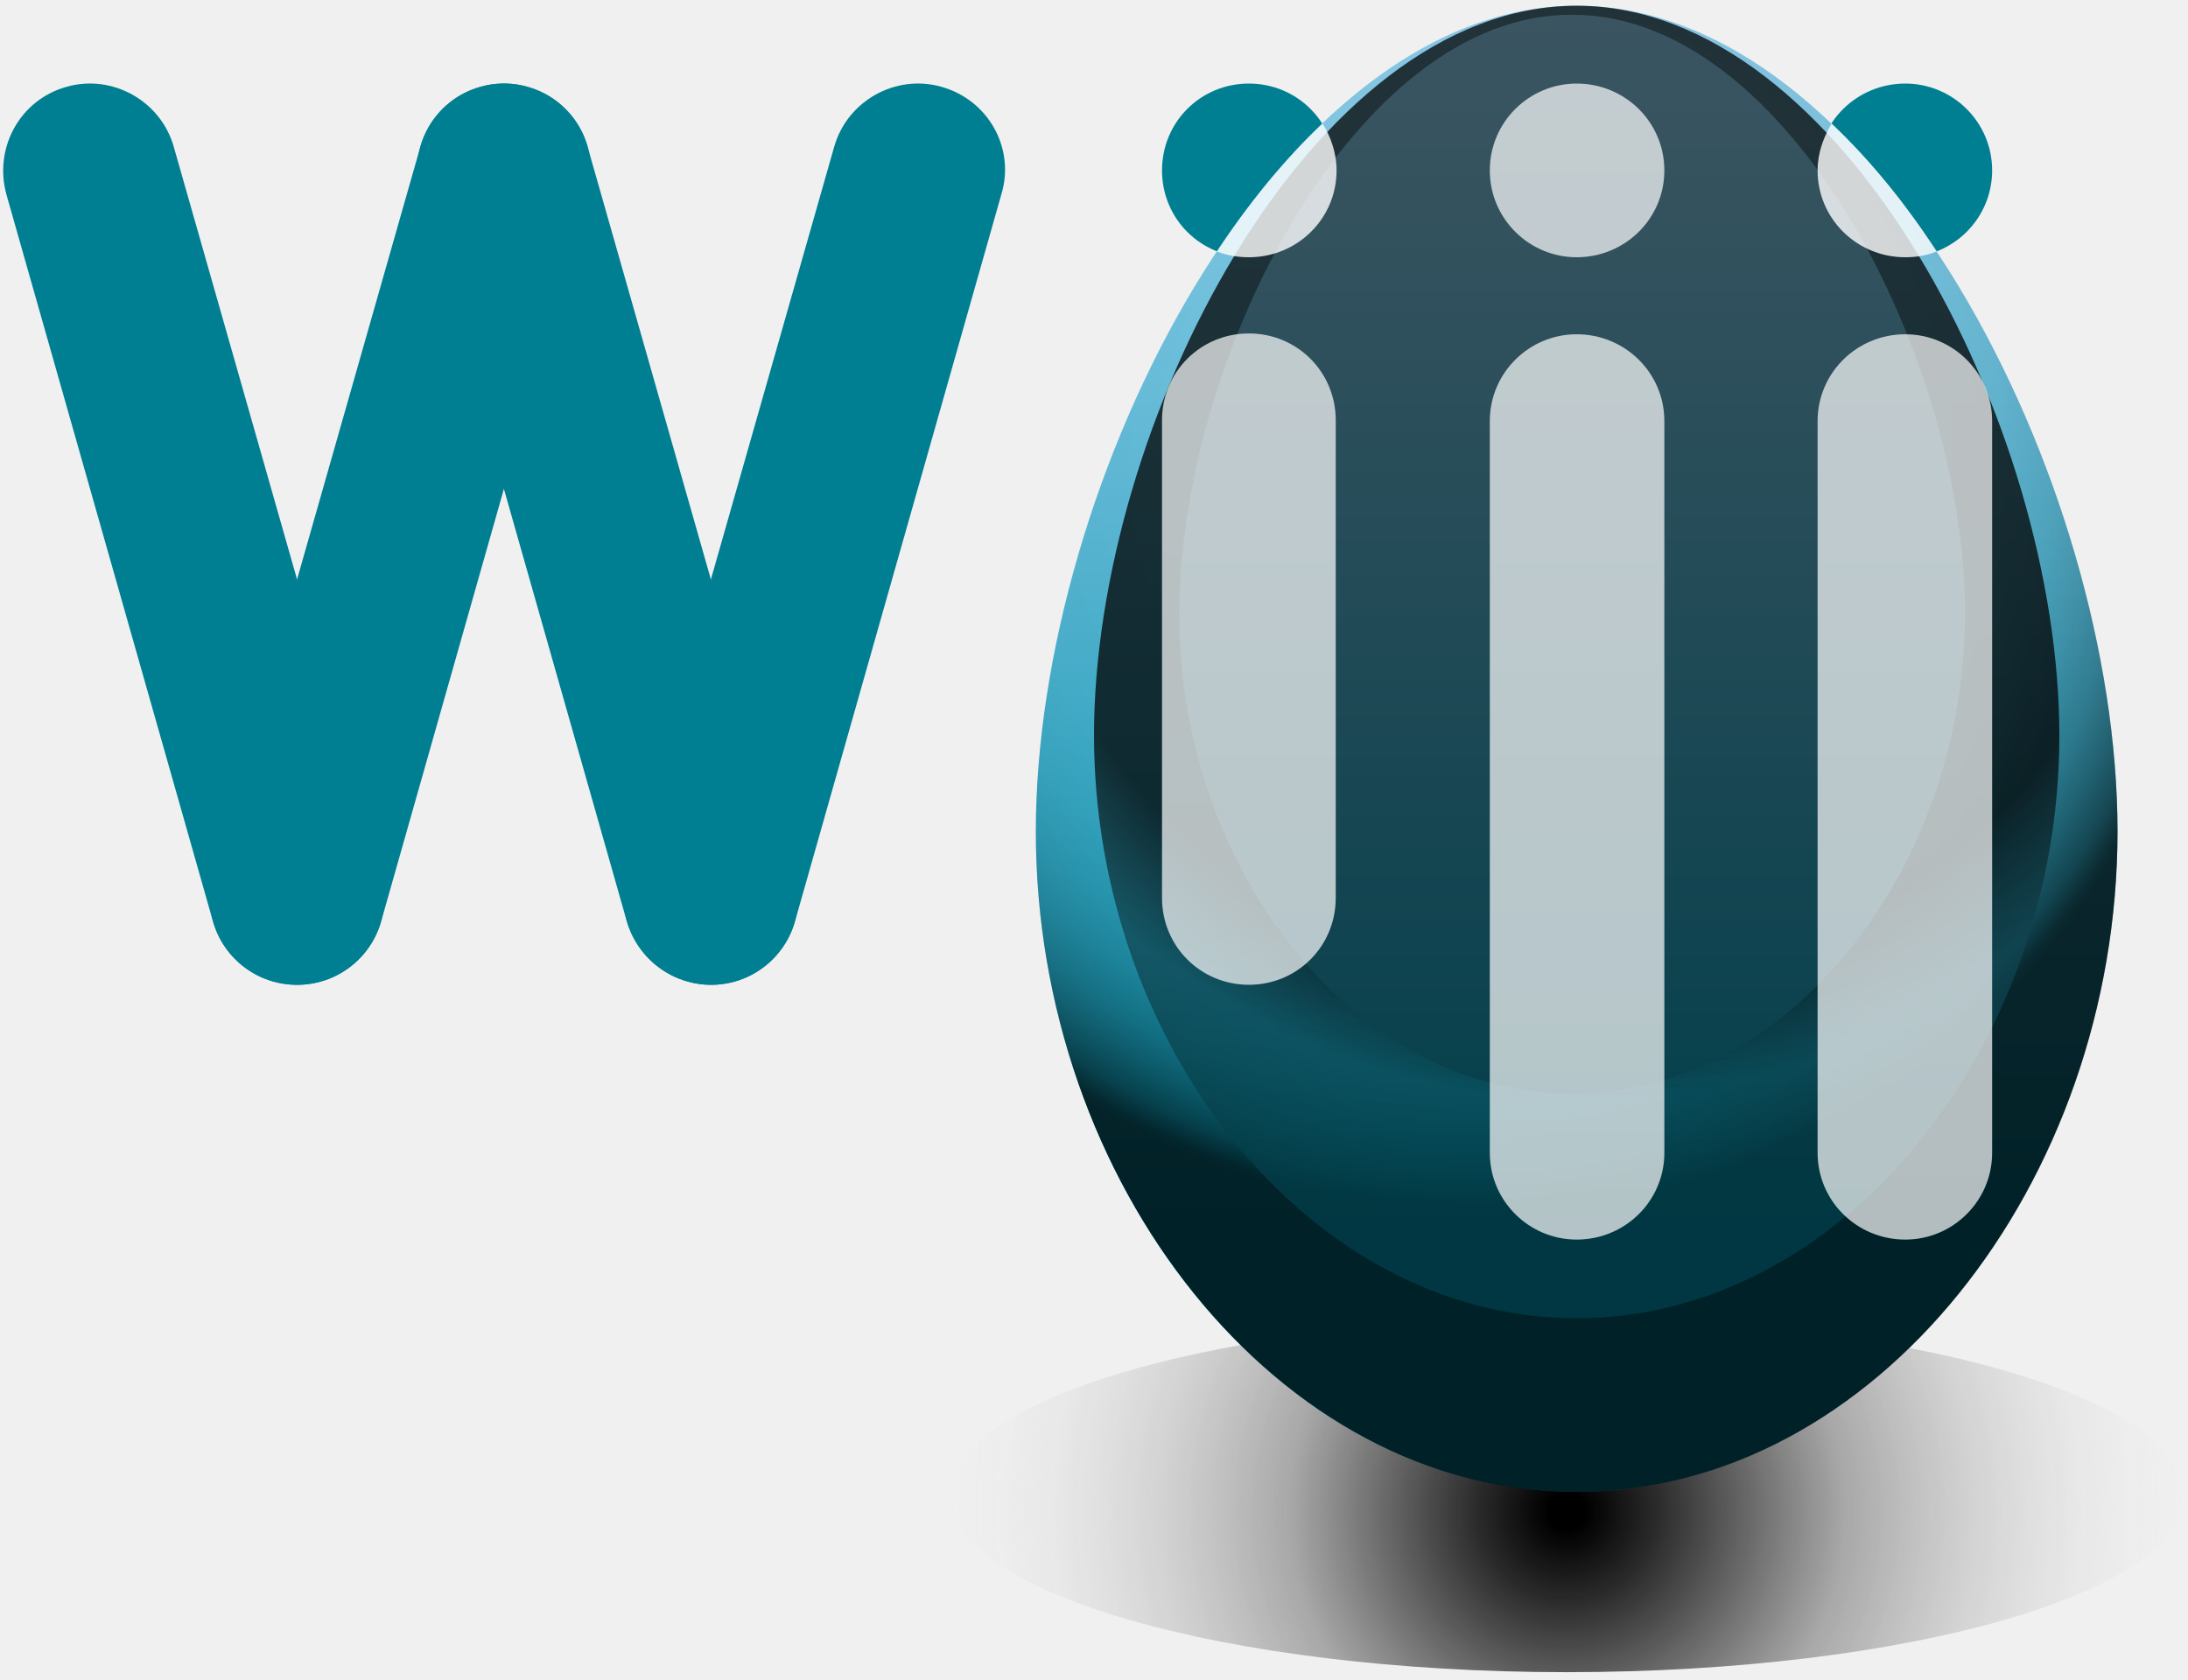
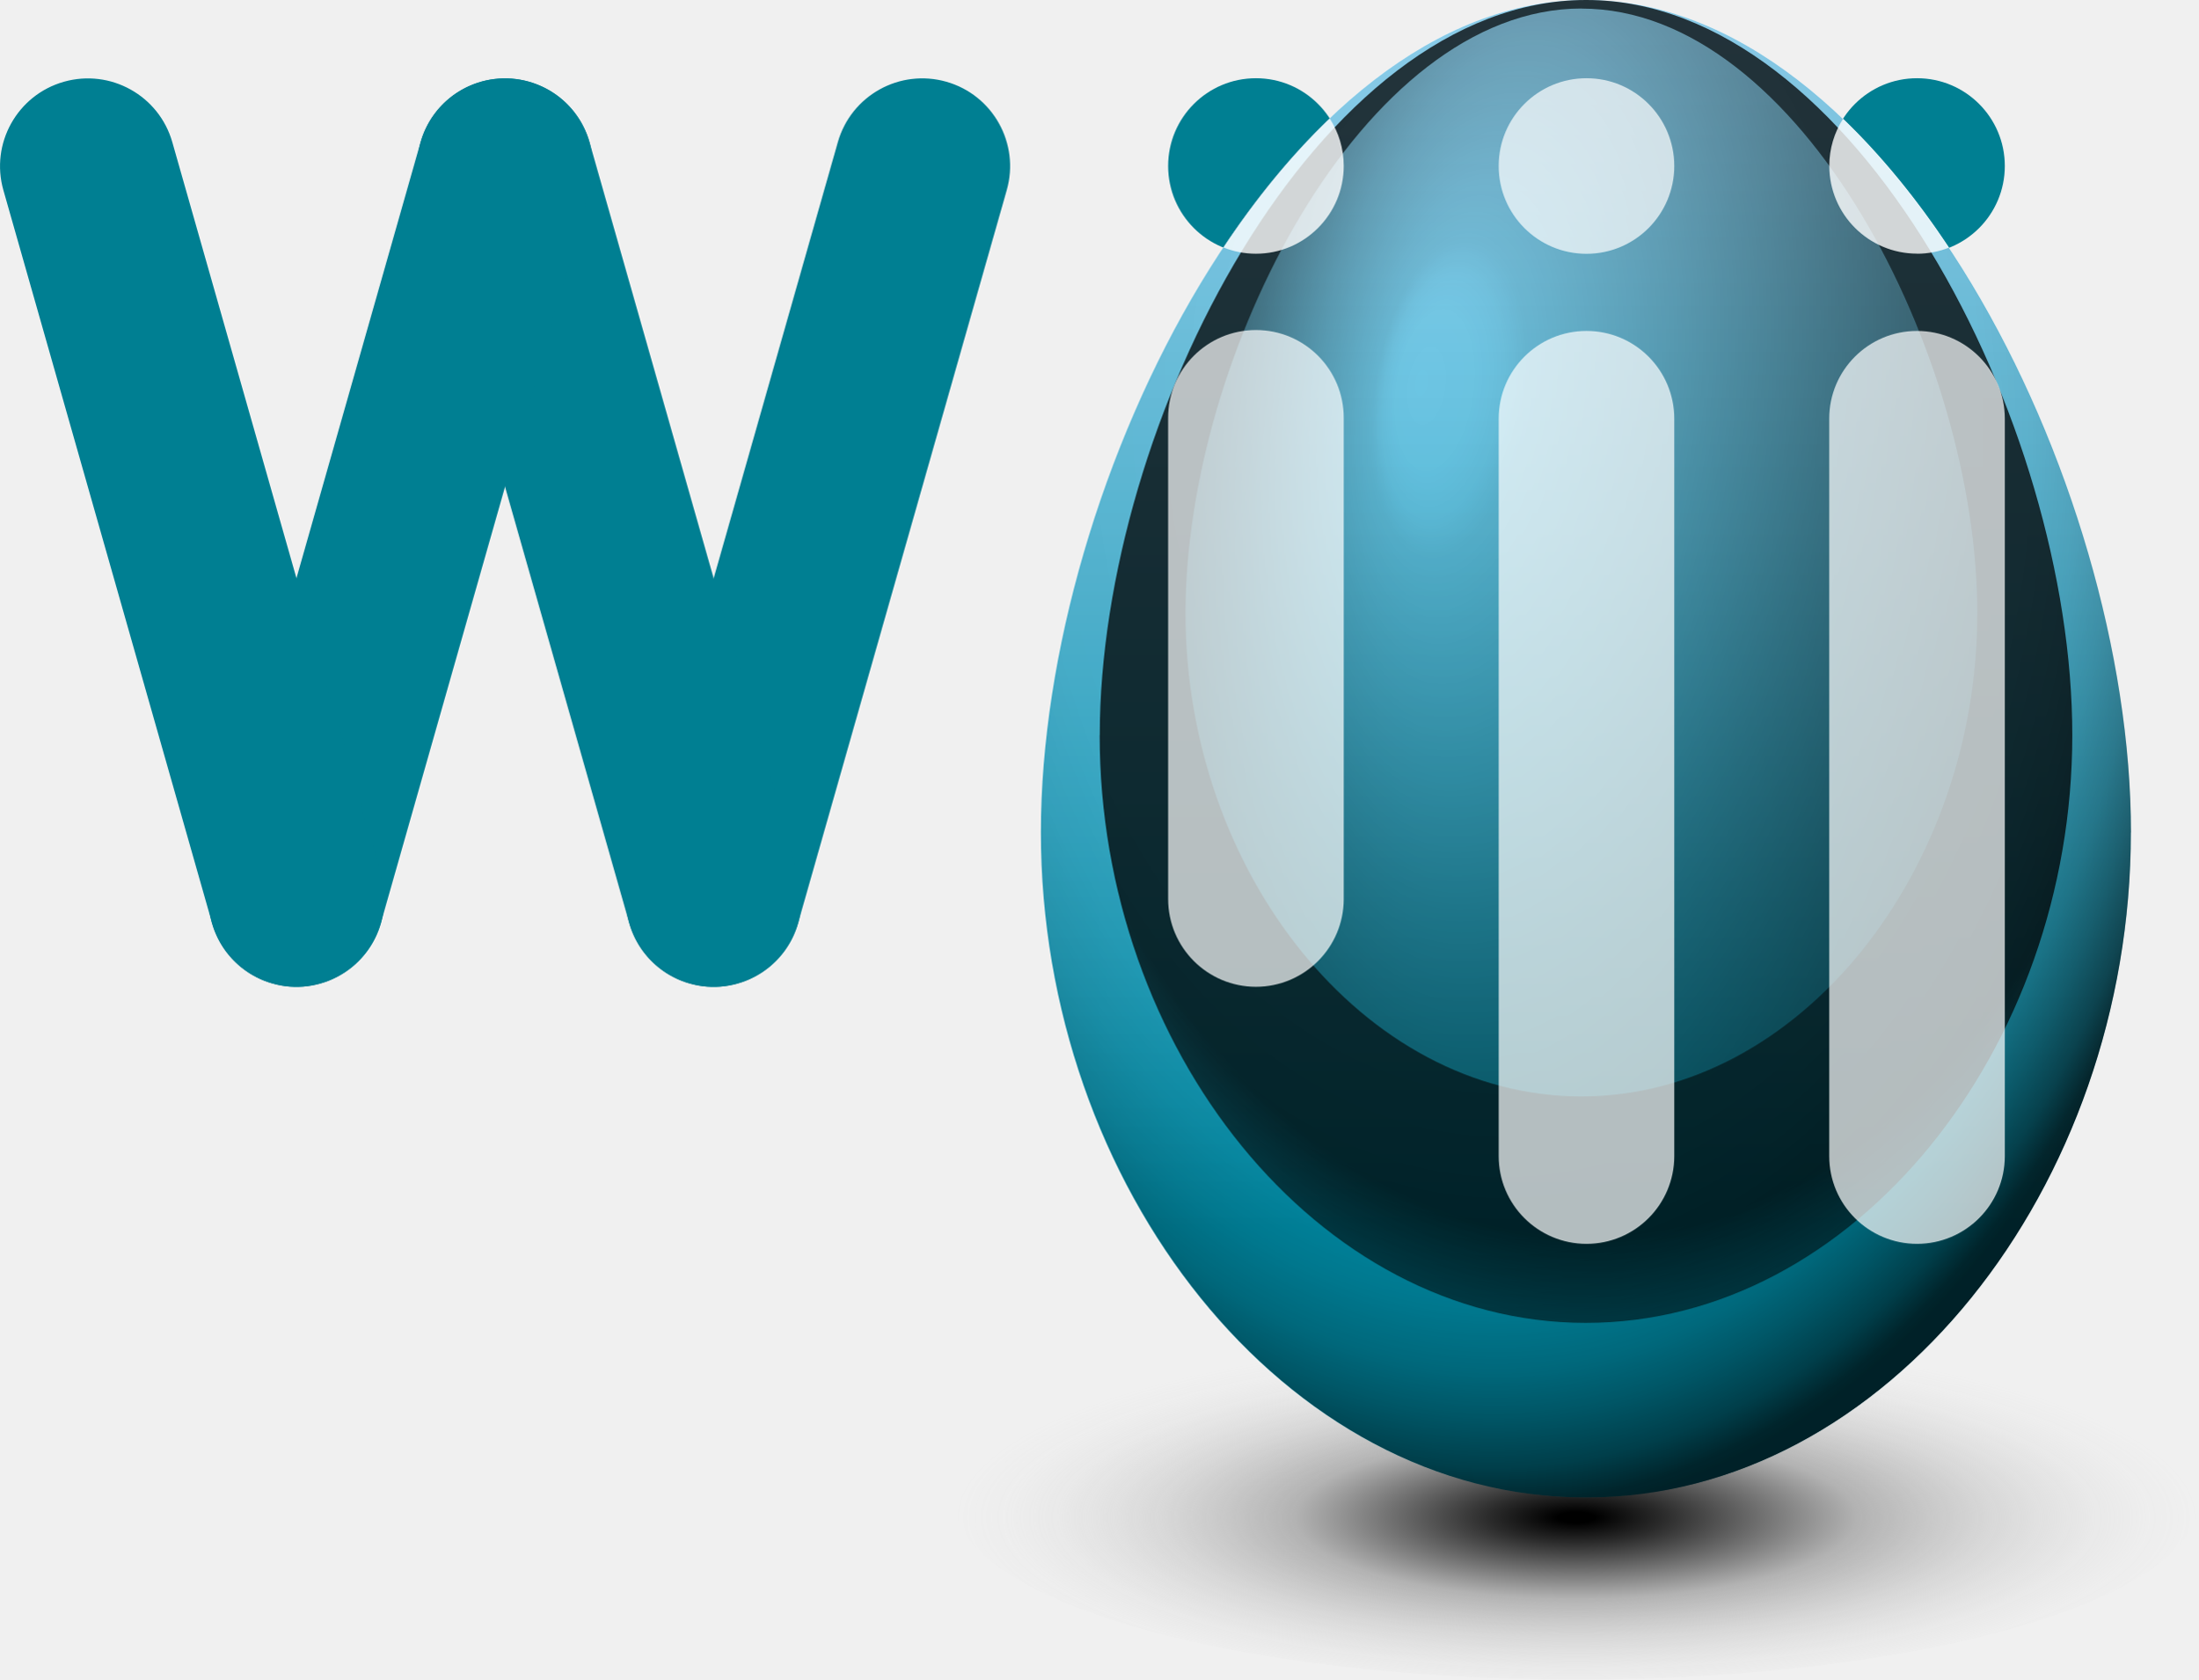
- <svg xmlns="http://www.w3.org/2000/svg" version="1.2" viewBox="0 0 267 205" width="267" height="205">
-   <defs>
-     <radialGradient id="g1" cx="0" cy="0" r="1" gradientUnits="userSpaceOnUse" gradientTransform="matrix(75.3,.013,-0.013,75.3,191.22,184.476)">
-       <stop offset=".03" stop-color="#000000" stop-opacity="1" />
-       <stop offset=".14" stop-color="#2b2b2b" stop-opacity="1" />
-       <stop offset=".39" stop-color="#999999" stop-opacity="1" />
-       <stop offset=".45" stop-color="#b2b2b2" stop-opacity="1" />
-       <stop offset=".48" stop-color="#b2b2b2" stop-opacity=".9" />
-       <stop offset=".57" stop-color="#b2b2b2" stop-opacity=".63" />
-       <stop offset=".66" stop-color="#b2b2b2" stop-opacity=".4" />
-       <stop offset=".75" stop-color="#b2b2b2" stop-opacity=".23" />
-       <stop offset=".84" stop-color="#b2b2b2" stop-opacity=".1" />
-       <stop offset=".93" stop-color="#b2b2b2" stop-opacity=".03" />
-       <stop offset="1" stop-color="#b2b2b2" stop-opacity="0" />
+ <svg xmlns="http://www.w3.org/2000/svg" width="70.414mm" height="53.811mm" viewBox="0 0 70.414 53.811" version="1.1" id="svg1">
+   <defs id="defs1">
+     <radialGradient id="Naamloos_verloop_101" data-name="Naamloos verloop 101" cx="234.48" cy="597.81" fx="234.48" fy="597.81" r="75.3" gradientTransform="matrix(1,1.7453292e-4,-5.0614548e-5,0.29,36.77,106.07)" gradientUnits="userSpaceOnUse">
+       <stop offset=".03" stop-color="#000" id="stop1" />
+       <stop offset=".14" stop-color="#2b2b2b" id="stop2" />
+       <stop offset=".39" stop-color="#999" id="stop3" />
+       <stop offset=".45" stop-color="#b2b2b2" id="stop4" />
+       <stop offset=".48" stop-color="#b2b2b2" stop-opacity=".9" id="stop5" />
+       <stop offset=".57" stop-color="#b2b2b2" stop-opacity=".63" id="stop6" />
+       <stop offset=".66" stop-color="#b2b2b2" stop-opacity=".4" id="stop7" />
+       <stop offset=".75" stop-color="#b2b2b2" stop-opacity=".23" id="stop8" />
+       <stop offset=".84" stop-color="#b2b2b2" stop-opacity=".1" id="stop9" />
+       <stop offset=".93" stop-color="#b2b2b2" stop-opacity=".03" id="stop10" />
+       <stop offset="1" stop-color="#b2b2b2" stop-opacity="0" id="stop11" />
    </radialGradient>
-     <radialGradient id="g2" cx="0" cy="0" r="1" gradientUnits="userSpaceOnUse" gradientTransform="matrix(95.306,-0.03,.03,95.306,180.533,57.243)">
-       <stop offset="0" stop-color="#ffffff" />
-       <stop offset=".11" stop-color="#fdfdfd" />
-       <stop offset=".46" stop-color="#f1f1f1" />
-       <stop offset=".6" stop-color="#eeeeee" />
-       <stop offset=".67" stop-color="#e6e6e6" />
-       <stop offset=".73" stop-color="#d8d8d8" />
-       <stop offset=".78" stop-color="#c5c5c5" />
-       <stop offset=".83" stop-color="#ababab" />
-       <stop offset=".87" stop-color="#8c8c8c" />
-       <stop offset=".91" stop-color="#676767" />
-       <stop offset=".94" stop-color="#3d3d3d" />
-       <stop offset=".95" stop-color="#373737" />
+     <radialGradient id="Naamloos_verloop_46" data-name="Naamloos verloop 46" cx="172.86" cy="137.22" fx="183.56" fy="120.28" r="170.19" gradientTransform="matrix(0.56,9.7738438e-5,-3.3335789e-4,0.79,163.75,43.87)" gradientUnits="userSpaceOnUse">
+       <stop offset="0" stop-color="#fff" id="stop12" />
+       <stop offset=".11" stop-color="#fdfdfd" id="stop13" />
+       <stop offset=".46" stop-color="#f1f1f1" id="stop14" />
+       <stop offset=".6" stop-color="#eee" id="stop15" />
+       <stop offset=".67" stop-color="#e6e6e6" id="stop16" />
+       <stop offset=".73" stop-color="#d8d8d8" id="stop17" />
+       <stop offset=".78" stop-color="#c5c5c5" id="stop18" />
+       <stop offset=".83" stop-color="#ababab" id="stop19" />
+       <stop offset=".87" stop-color="#8c8c8c" id="stop20" />
+       <stop offset=".91" stop-color="#676767" id="stop21" />
+       <stop offset=".94" stop-color="#3d3d3d" id="stop22" />
+       <stop offset=".95" stop-color="#373737" id="stop23" />
    </radialGradient>
-     <radialGradient id="g3" cx="0" cy="0" r="1" gradientUnits="userSpaceOnUse" gradientTransform="matrix(-84.196,.027,-0.027,-84.196,192.75,50.109)">
-       <stop offset="0" stop-color="#ffffff" />
-       <stop offset=".11" stop-color="#fdfdfd" />
-       <stop offset=".29" stop-color="#000000" />
-       <stop offset=".84" stop-color="#000000" />
-       <stop offset="1" stop-color="#676767" />
+     <radialGradient id="radial-gradient" cx="-2077.55" cy="128.1" fx="-2077.55" fy="128.1" r="150.35" gradientTransform="matrix(-0.56,-9.7738438e-5,-3.3335789e-4,0.79,-890.66,44.28)" gradientUnits="userSpaceOnUse">
+       <stop offset="0" stop-color="#fff" id="stop24" />
+       <stop offset=".11" stop-color="#fdfdfd" id="stop25" />
+       <stop offset=".29" stop-color="#000" id="stop26" />
+       <stop offset=".84" stop-color="#000" id="stop27" />
+       <stop offset="1" stop-color="#676767" id="stop28" />
    </radialGradient>
-     <radialGradient id="g4" cx="0" cy="0" r="1" gradientUnits="userSpaceOnUse" gradientTransform="matrix(50.994,-23.129,23.129,50.994,222.34,-59.636)">
-       <stop offset="0" stop-color="#ffffff" />
-       <stop offset=".09" stop-color="#fcfcfc" />
-       <stop offset=".14" stop-color="#f4f4f4" />
-       <stop offset=".18" stop-color="#e7e7e7" />
-       <stop offset=".43" stop-color="#c3c3c3" />
-       <stop offset=".68" stop-color="#999999" />
-       <stop offset="1" stop-color="#666666" />
+     <radialGradient id="Naamloos_verloop_87" data-name="Naamloos verloop 87" cx="528.49" cy="278.01" fx="484.97" fy="267.2" r="104.07" gradientTransform="matrix(0.49,0,-0.1078232,1.01,43.38,-127.97)" gradientUnits="userSpaceOnUse">
+       <stop offset="0" stop-color="#fff" id="stop29" />
+       <stop offset=".09" stop-color="#fcfcfc" id="stop30" />
+       <stop offset=".14" stop-color="#f4f4f4" id="stop31" />
+       <stop offset=".18" stop-color="#e7e7e7" id="stop32" />
+       <stop offset=".43" stop-color="#c3c3c3" id="stop33" />
+       <stop offset=".68" stop-color="#999" id="stop34" />
+       <stop offset="1" stop-color="#666" id="stop35" />
    </radialGradient>
-     <linearGradient id="g5" x2="1" gradientUnits="userSpaceOnUse" gradientTransform="matrix(0,-181.33,131.963,0,192.37,182.05)">
-       <stop offset=".18" stop-color="#009bb8" />
-       <stop offset=".34" stop-color="#22a8c5" />
-       <stop offset=".65" stop-color="#5dbfdd" />
-       <stop offset=".88" stop-color="#82ceec" />
-       <stop offset="1" stop-color="#91d4f2" />
+     <linearGradient id="Naamloos_verloop_88" data-name="Naamloos verloop 88" x1="272.37" y1="277.05" x2="272.37" y2="95.72" gradientUnits="userSpaceOnUse">
+       <stop offset=".18" stop-color="#009bb8" id="stop36" />
+       <stop offset=".34" stop-color="#22a8c5" id="stop37" />
+       <stop offset=".65" stop-color="#5dbfdd" id="stop38" />
+       <stop offset=".88" stop-color="#82ceec" id="stop39" />
+       <stop offset="1" stop-color="#91d4f2" id="stop40" />
    </linearGradient>
  </defs>
-   <style>
- 		.s0 { mix-blend-mode: multiply;fill: url(#g1) } 
- 		.s1 { fill: #007f92 } 
- 		.s2 { fill: url(#g2) } 
- 		.s3 { opacity: .75;fill: url(#g3) } 
- 		.s4 { fill: url(#g4) } 
- 		.s5 { mix-blend-mode: multiply;fill: url(#g5) } 
- 		.s6 { opacity: .7;fill: #ffffff } 
- 		.s7 { fill: #ffffff } 
- 		.s8 { opacity: .8;fill: #ffffff } 
- 	</style>
-   <g>
-     <g id="Laag_1">
-       <g>
-         <path class="s0" d="m266.5 182.5c0 11.9-33.7 21.6-75.3 21.6-41.6 0-75.3-9.7-75.3-21.6 0-11.9 33.7-21.6 75.3-21.6 41.6 0 75.3 9.7 75.3 21.6z" />
-         <g>
-           <path fill-rule="evenodd" class="s1" d="m152.4 31.4c-5.9 0-10.6-4.7-10.6-10.6 0-5.9 4.7-10.6 10.6-10.6 5.9 0 10.6 4.7 10.6 10.6 0 5.9-4.7 10.6-10.6 10.6z" />
-           <path fill-rule="evenodd" class="s1" d="m232.5 31.4c-5.9 0-10.7-4.7-10.7-10.6 0-5.9 4.8-10.6 10.7-10.6 5.8 0 10.6 4.7 10.6 10.6 0 5.9-4.8 10.6-10.6 10.6z" />
+   <g id="layer1" transform="translate(-69.84999,-121.7083)">
+     <g class="cls-7" id="g70" style="isolation:isolate" transform="matrix(0.2645833,0,0,0.2645833,48.58821,96.38242)">
+       <g id="Laag_1" data-name="Laag 1">
+         <g id="g69">
+           <path class="cls-11" d="m 346.49,277.53 c -0.01,11.92 -33.72,21.58 -75.31,21.57 -41.58,0 -75.29,-9.69 -75.29,-21.6 0,-11.93 33.72,-21.59 75.3,-21.58 41.59,0.01 75.3,9.69 75.3,21.61 z" id="path40" style="mix-blend-mode:multiply;fill:url(#Naamloos_verloop_101)" />
+           <g id="g41">
+             <circle class="cls-9" cx="232.42" cy="115.82" r="10.63" id="circle40" style="fill:#007f92" />
+             <circle class="cls-9" cx="312.46" cy="115.82" r="10.63" id="circle41" style="fill:#007f92" />
+           </g>
+           <path class="cls-1" d="m 338.37,196.52 c 0.01,-42.9 -29.51,-100.78 -65.96,-100.8 -36.44,0 -66,57.87 -66.01,100.77 -0.01,42.89 29.52,80.56 65.96,80.57 36.45,0 66,-37.64 66,-80.54 z" id="path41" style="fill:url(#Naamloos_verloop_46)" />
+           <path class="cls-8" d="m 213.51,184.75 c 0.01,-37.91 26.38,-89.04 58.9,-89.03 32.52,0.01 58.87,51.15 58.85,89.05 -0.01,37.89 -26.38,71.15 -58.9,71.14 -32.52,0 -58.87,-33.28 -58.86,-71.17 z" id="path42" style="opacity:0.75;fill:url(#radial-gradient)" />
+           <path class="cls-2" d="m 271.84,96.75 c -26.48,0 -47.95,42.04 -47.95,73.21 0,31.16 21.44,58.52 47.92,58.53 26.47,0.01 47.94,-27.34 47.95,-58.5 0.01,-31.17 -21.44,-73.22 -47.91,-73.23 z" id="path43" style="fill:url(#Naamloos_verloop_87)" />
+           <path class="cls-10" d="m 338.35,196.52 c 0.01,-42.9 -29.51,-100.78 -65.96,-100.8 -36.44,0 -66,57.87 -66.01,100.77 -0.01,42.89 29.52,80.56 65.96,80.57 36.45,0 66,-37.64 66,-80.54 z" id="path44" style="mix-blend-mode:multiply;fill:url(#Naamloos_verloop_88)" />
+           <g id="g47">
+             <rect class="cls-9" x="168.77" y="103.44" width="21.26" height="113.53" rx="10.63" ry="10.63" transform="rotate(15.89,179.3725,160.1804)" id="rect44" style="fill:#007f92" />
+             <rect class="cls-9" x="143.51" y="103.44" width="21.26" height="113.53" rx="10.63" ry="10.63" transform="rotate(164.11,154.1376,160.2117)" id="rect45" style="fill:#007f92" />
+             <rect class="cls-9" x="118.25" y="103.44" width="21.26" height="113.53" rx="10.63" ry="10.63" transform="rotate(15.89,128.8596,160.1809)" id="rect46" style="fill:#007f92" />
+             <rect class="cls-9" x="92.99" y="103.44" width="21.26" height="113.53" rx="10.63" ry="10.63" transform="rotate(164.11,103.6225,160.2114)" id="rect47" style="fill:#007f92" />
+           </g>
+           <rect class="cls-4" x="221.79" y="135.68" width="21.26" height="79.53" rx="10.63" ry="10.63" id="rect66" style="opacity:0.7;fill:#ffffff" />
+           <g class="cls-6" id="g67" style="opacity:0.7">
+             <rect class="cls-5" x="261.81" y="135.79" width="21.26" height="110.55" rx="10.63" ry="10.63" id="rect67" style="fill:#ffffff" />
+             <circle class="cls-5" cx="272.44" cy="115.82" r="10.63" id="circle67" style="fill:#ffffff" />
+           </g>
+           <rect class="cls-4" x="301.83" y="135.79" width="21.26" height="110.55" rx="10.63" ry="10.63" id="rect68" style="opacity:0.7;fill:#ffffff" />
+           <path class="cls-3" d="m 243.05,115.81 c 0,-2.12 -0.63,-4.09 -1.7,-5.75 -4.65,4.45 -8.97,9.74 -12.87,15.62 1.22,0.49 2.54,0.76 3.94,0.76 5.87,0 10.63,-4.76 10.63,-10.63 z" id="path68" style="opacity:0.8;fill:#ffffff" />
+           <path class="cls-3" d="m 312.47,126.44 c 1.37,0 2.67,-0.27 3.87,-0.74 -3.89,-5.86 -8.19,-11.15 -12.83,-15.6 -1.05,1.65 -1.67,3.6 -1.67,5.7 0,5.87 4.76,10.63 10.63,10.63 z" id="path69" style="opacity:0.8;fill:#ffffff" />
        </g>
-         <path class="s2" d="m258.4 101.5c0-42.9-29.5-100.8-66-100.8-36.4 0-66 57.9-66 100.8 0 42.9 29.5 80.6 66 80.6 36.4 0 66-37.7 66-80.6z" />
-         <path class="s3" d="m133.5 89.8c0-38 26.4-89.1 58.9-89.1 32.5 0 58.9 51.2 58.9 89.1 0 37.9-26.4 71.1-58.9 71.1-32.6 0-58.9-33.3-58.9-71.2z" />
-         <path class="s4" d="m191.8 1.8c-26.4-0.1-47.9 42-47.9 73.2 0 31.1 21.4 58.5 47.9 58.5 26.5 0 47.9-27.4 48-58.5 0-31.2-21.5-73.2-47.9-73.2z" />
-         <path class="s5" d="m258.4 101.5c0-42.9-29.6-100.8-66-100.8-36.4 0-66 57.9-66 100.8 0 42.9 29.5 80.6 65.9 80.6 36.5 0 66-37.7 66.1-80.6z" />
-         <g>
-           <path fill-rule="evenodd" class="s1" d="m114.9 10.6c5.7 1.6 9 7.5 7.3 13.1l-25.2 88.8c-1.6 5.6-7.5 8.9-13.1 7.3-5.7-1.6-9-7.5-7.4-13.1l25.3-88.8c1.6-5.6 7.5-8.9 13.1-7.3z" />
-           <path fill-rule="evenodd" class="s1" d="m89.7 119.8c-5.7 1.6-11.5-1.7-13.2-7.3l-25.2-88.7c-1.6-5.7 1.6-11.6 7.3-13.2 5.6-1.6 11.5 1.7 13.1 7.3l25.3 88.8c1.6 5.6-1.7 11.5-7.3 13.1z" />
-           <path fill-rule="evenodd" class="s1" d="m64.4 10.6c5.7 1.6 8.9 7.5 7.3 13.1l-25.2 88.8c-1.6 5.6-7.5 8.9-13.2 7.3-5.6-1.6-8.9-7.5-7.3-13.1l25.3-88.8c1.6-5.6 7.5-8.9 13.1-7.3z" />
-           <path fill-rule="evenodd" class="s1" d="m39.2 119.8c-5.7 1.6-11.6-1.7-13.2-7.3l-25.2-88.7c-1.6-5.7 1.6-11.6 7.3-13.2 5.6-1.6 11.5 1.7 13.1 7.3l25.3 88.8c1.6 5.6-1.7 11.5-7.3 13.1z" />
-         </g>
-         <path fill-rule="evenodd" class="s6" d="m152.4 40.7c5.9 0 10.6 4.7 10.6 10.6v58.3c0 5.9-4.7 10.6-10.6 10.6-5.9 0-10.6-4.7-10.6-10.6v-58.3c0-5.9 4.7-10.6 10.6-10.6z" />
-         <g style="opacity: .7">
-           <path fill-rule="evenodd" class="s7" d="m192.4 40.8c5.9 0 10.7 4.7 10.7 10.6v89.3c0 5.9-4.8 10.6-10.7 10.6-5.8 0-10.6-4.7-10.6-10.6v-89.3c0-5.9 4.8-10.6 10.6-10.6z" />
-           <path fill-rule="evenodd" class="s7" d="m192.4 31.4c-5.8 0-10.6-4.7-10.6-10.6 0-5.9 4.8-10.6 10.6-10.6 5.9 0 10.7 4.7 10.7 10.6 0 5.9-4.8 10.6-10.7 10.6z" />
-         </g>
-         <path fill-rule="evenodd" class="s6" d="m232.5 40.8c5.8 0 10.6 4.7 10.6 10.6v89.3c0 5.9-4.8 10.6-10.6 10.6-5.9 0-10.7-4.7-10.7-10.6v-89.3c0-5.9 4.8-10.6 10.7-10.6z" />
-         <path class="s8" d="m163.1 20.8c0-2.1-0.7-4.1-1.7-5.7-4.7 4.4-9 9.7-12.9 15.6q1.8 0.7 3.9 0.7c5.9 0 10.7-4.7 10.7-10.6z" />
-         <path class="s8" d="m232.5 31.4c1.3 0 2.6-0.2 3.8-0.7-3.8-5.9-8.1-11.2-12.8-15.6-1 1.7-1.7 3.6-1.7 5.7 0 5.9 4.8 10.6 10.7 10.6z" />
      </g>
    </g>
  </g>
</svg>
